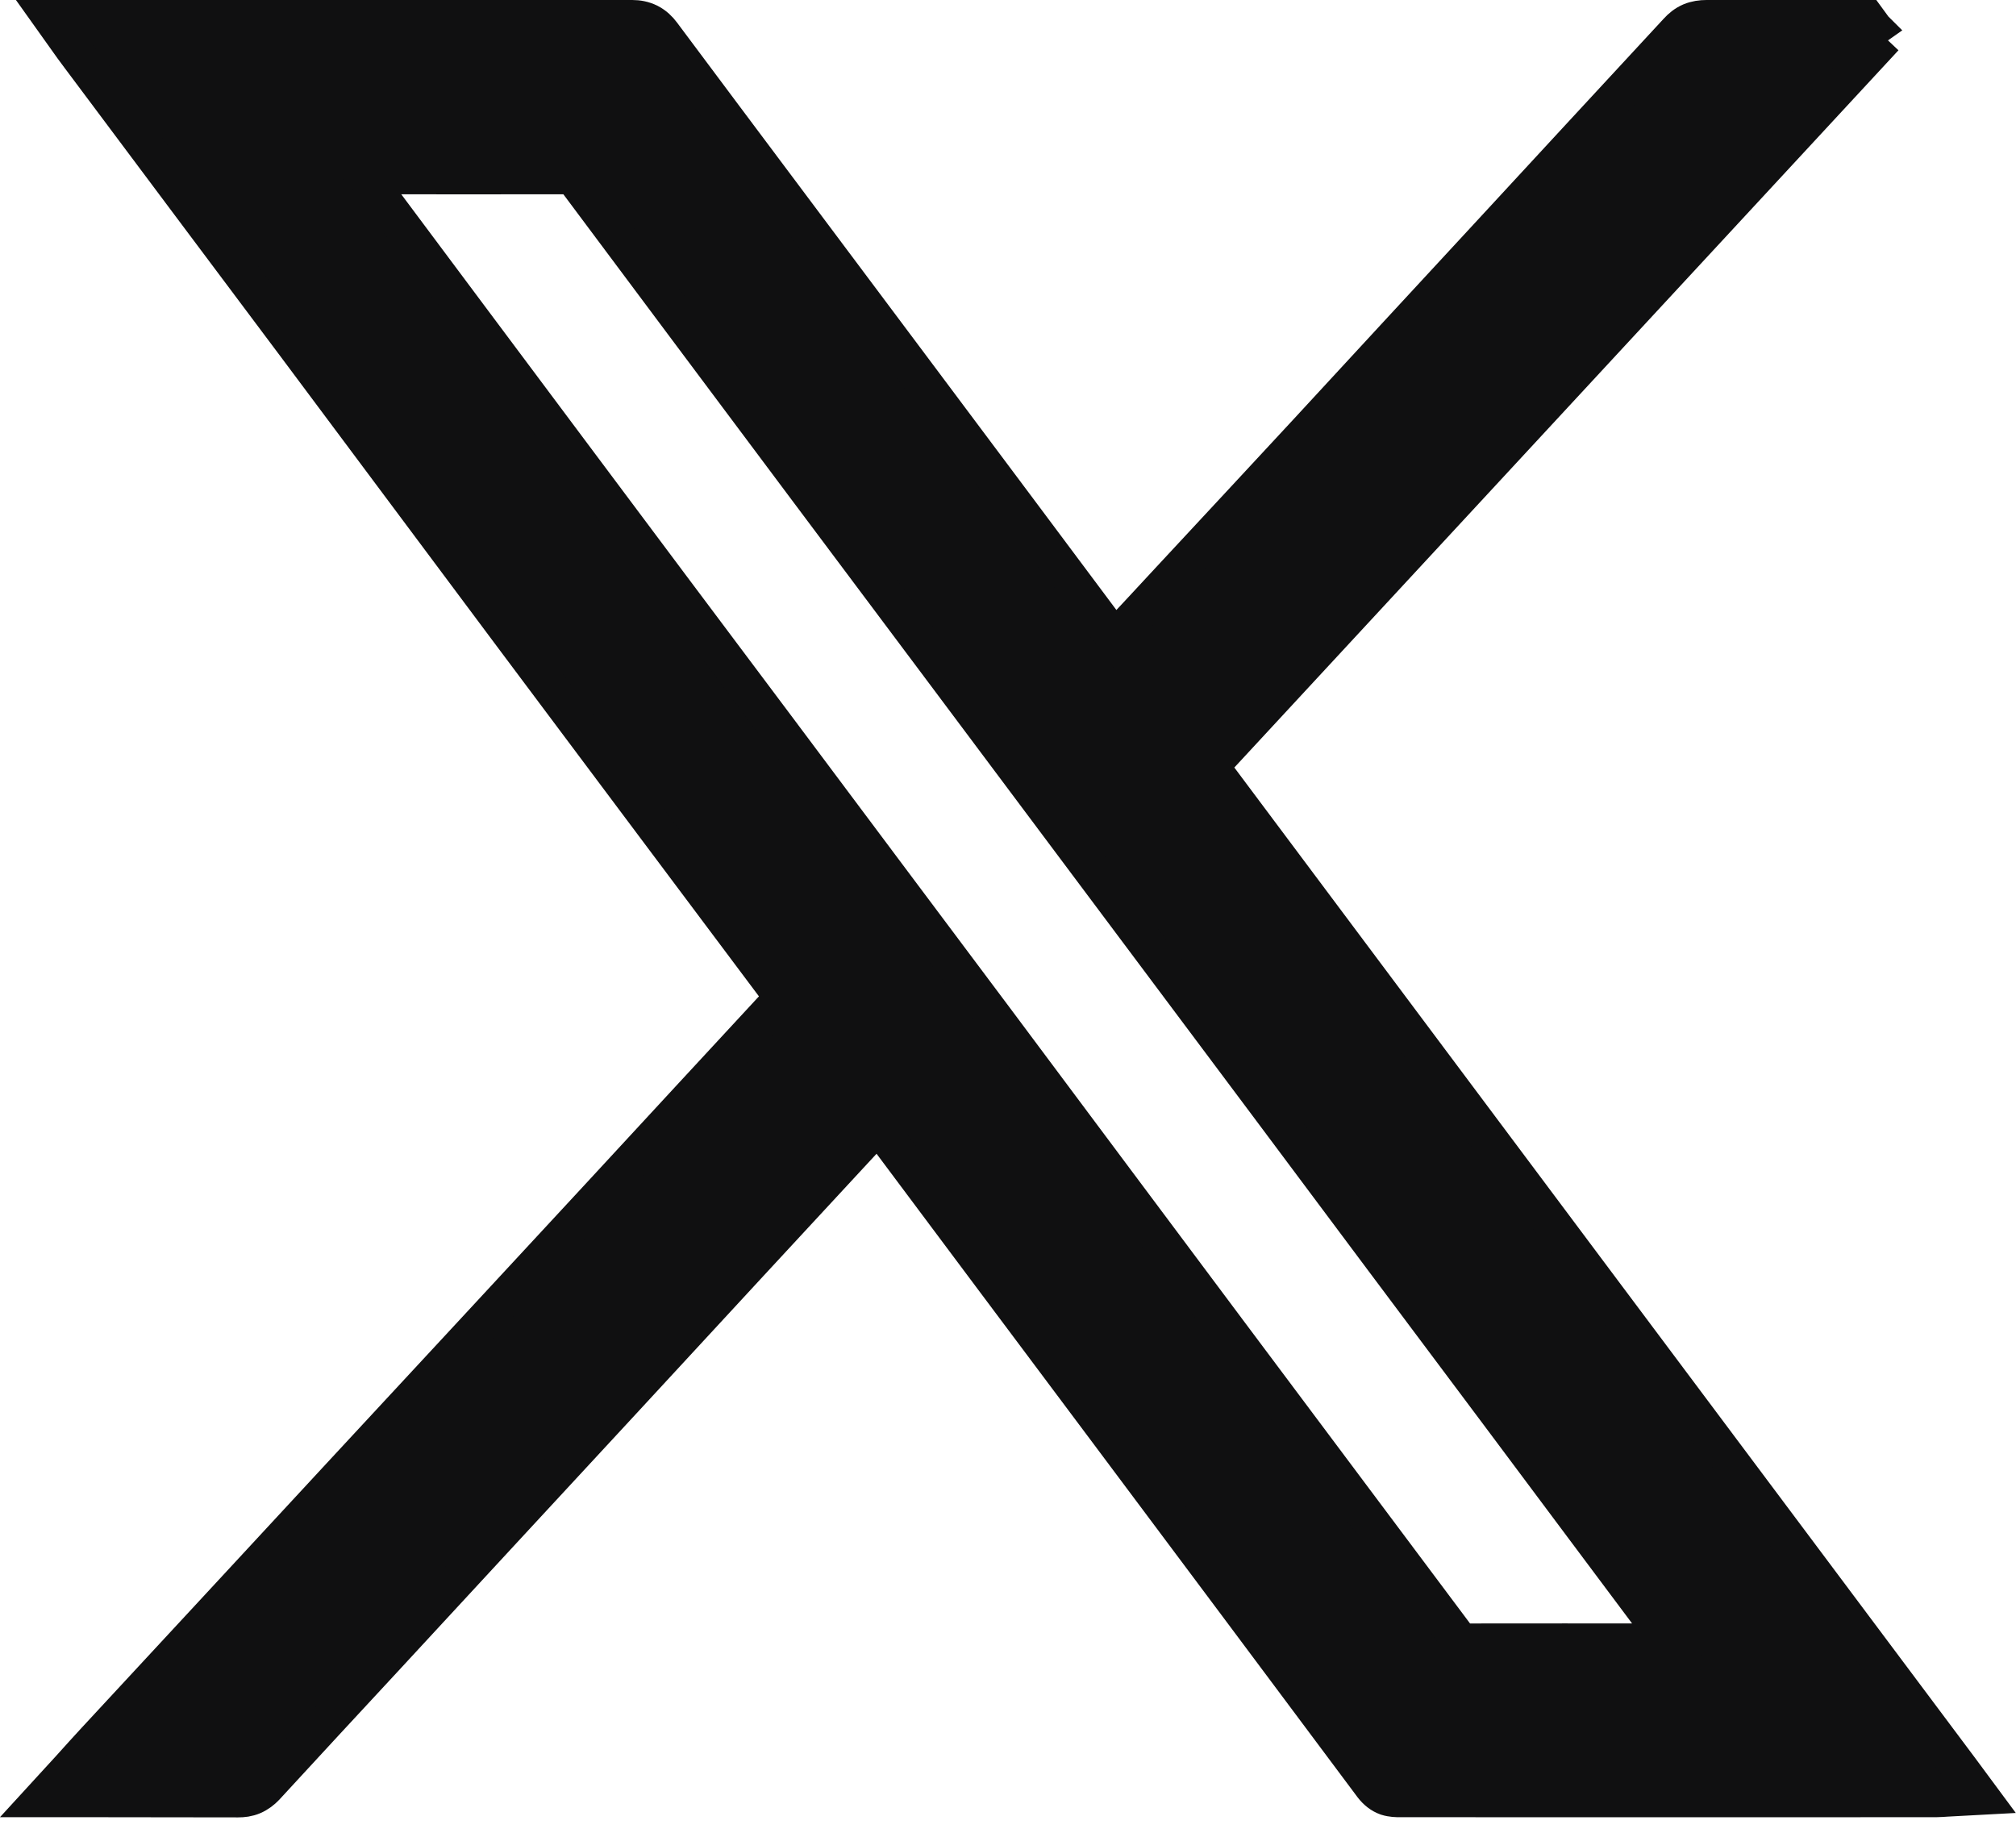
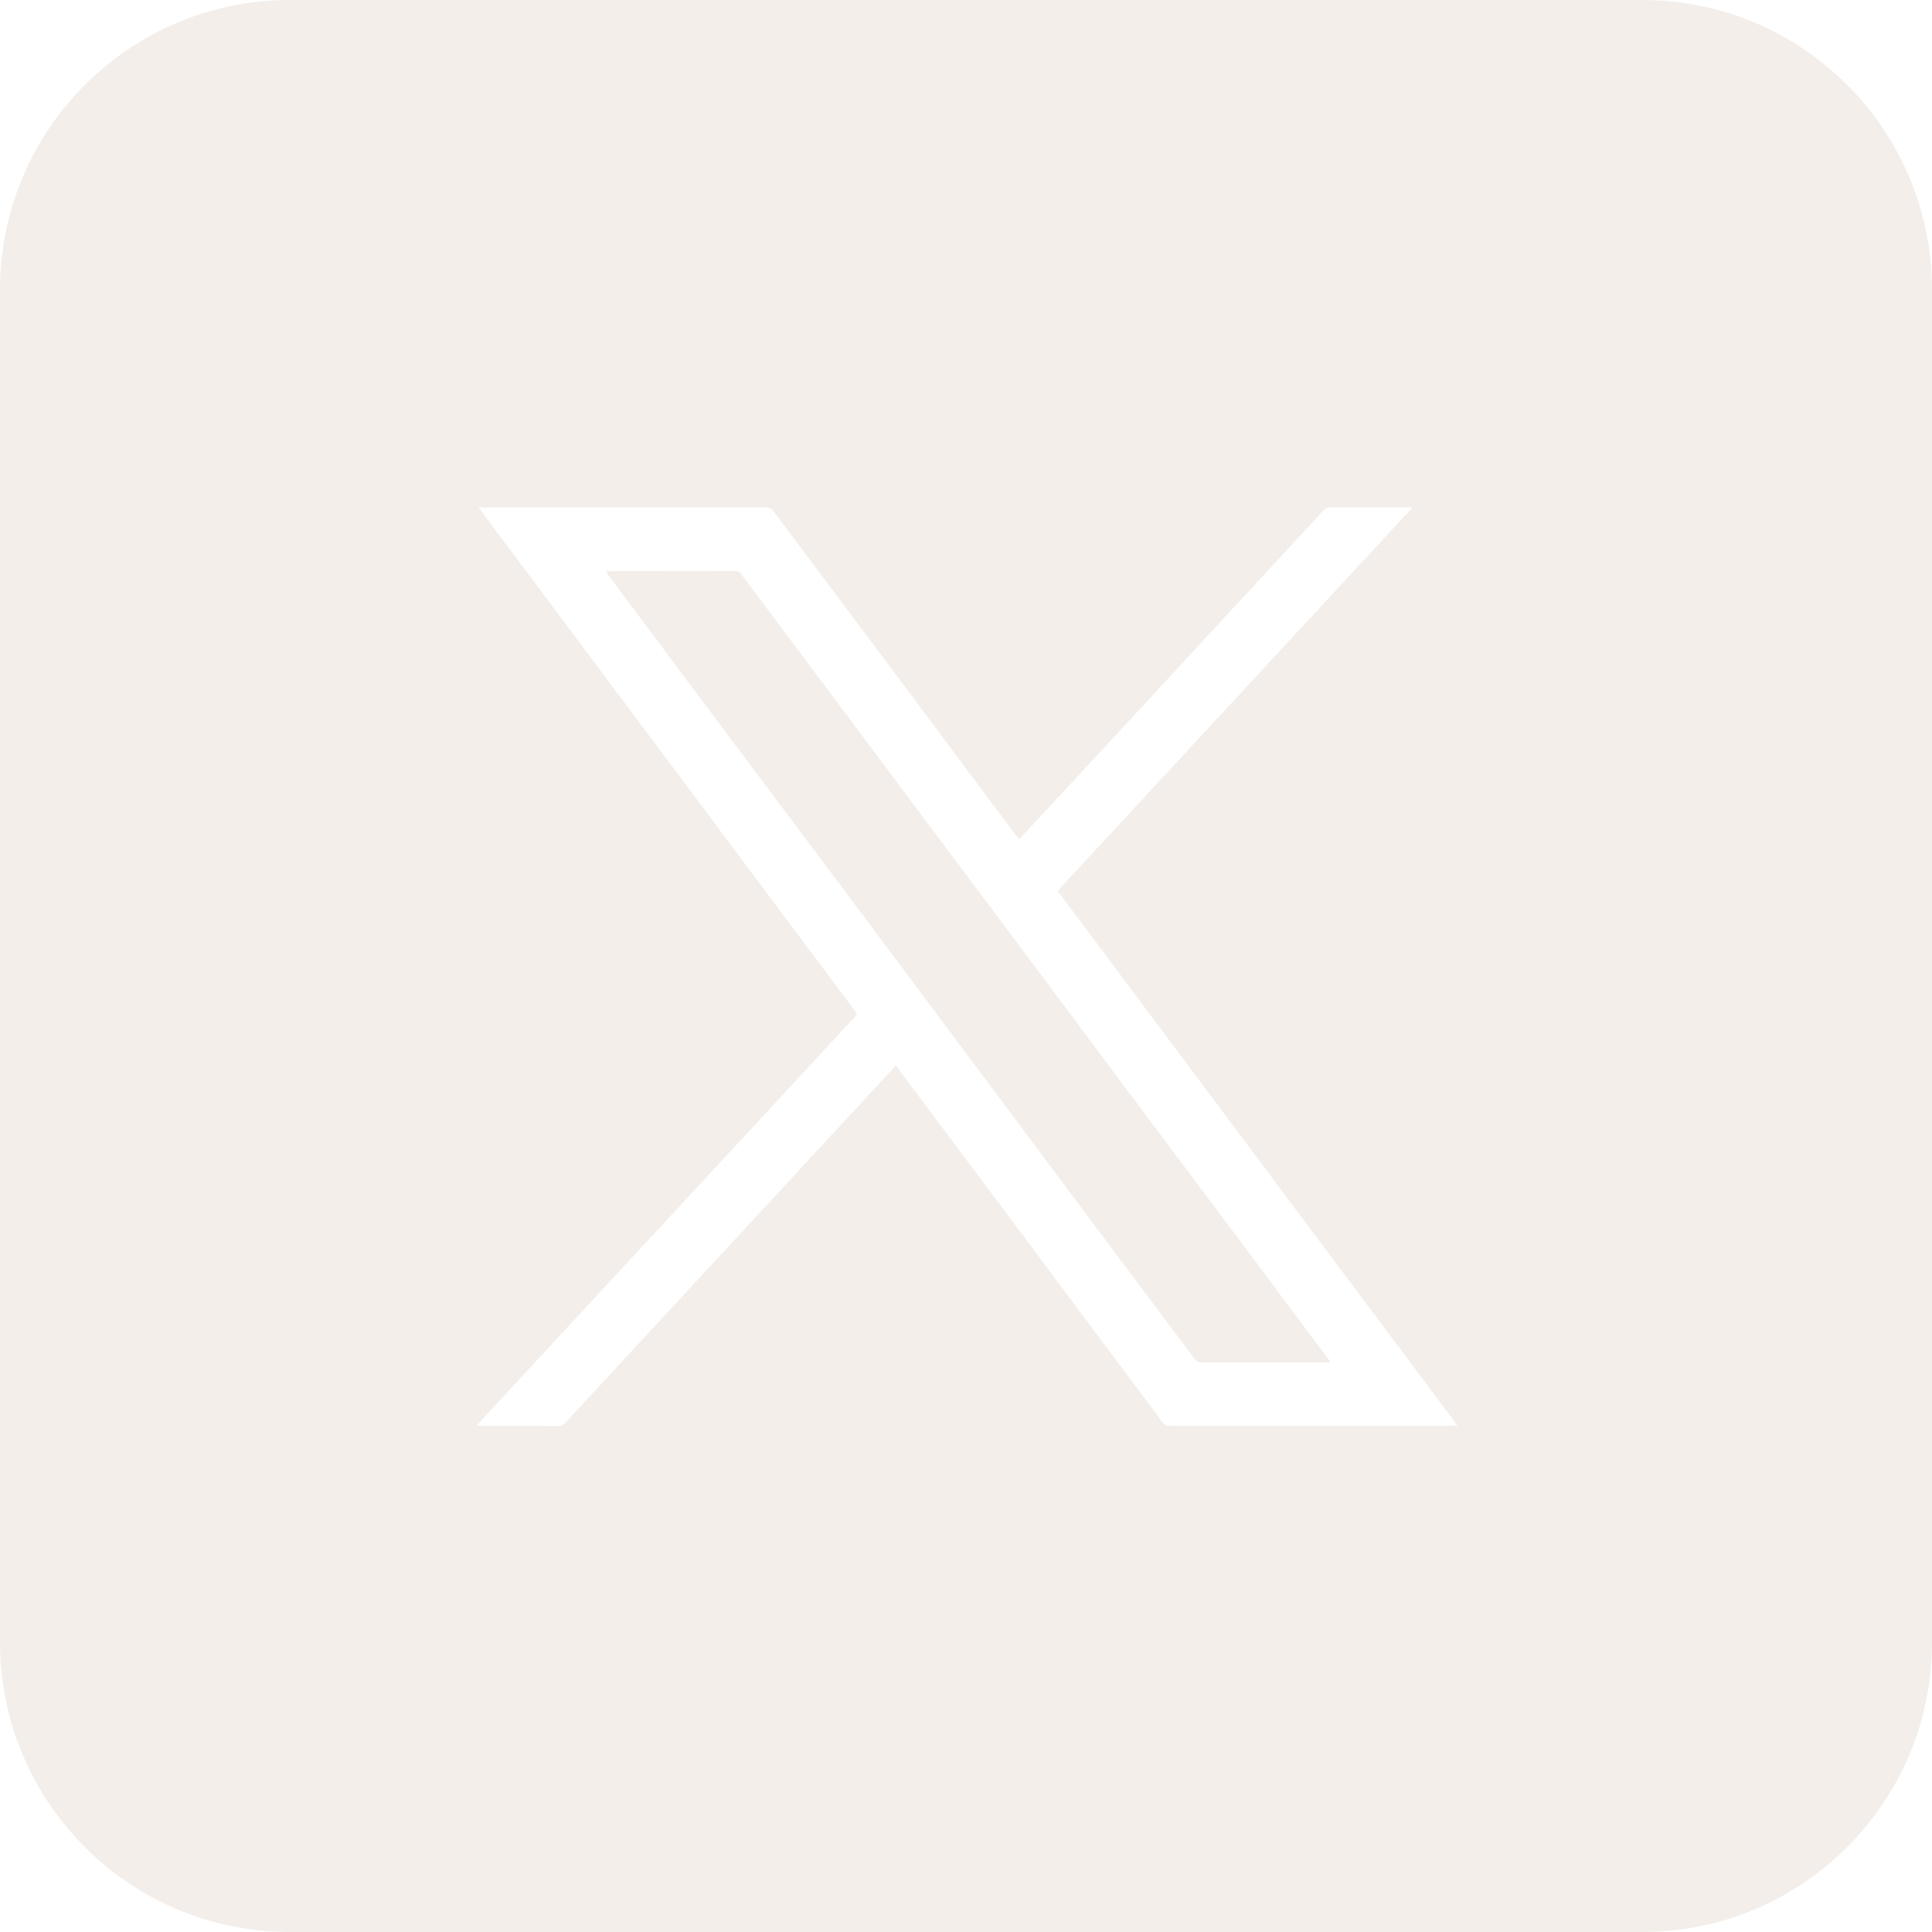
- <svg xmlns="http://www.w3.org/2000/svg" width="11" height="10" viewBox="0 0 11 10" fill="none">
-   <path d="M3.45 0.1C3.479 0.1 3.511 0.105 3.543 0.121C3.574 0.137 3.597 0.16 3.614 0.183C4.069 0.793 4.526 1.401 4.981 2.01C5.349 2.501 5.716 2.993 6.083 3.484C6.181 3.379 6.278 3.275 6.374 3.171C6.626 2.9 6.878 2.629 7.13 2.357C7.457 2.003 7.784 1.648 8.112 1.294C8.458 0.919 8.805 0.544 9.152 0.169C9.171 0.148 9.194 0.129 9.224 0.116C9.253 0.104 9.283 0.1 9.311 0.1H10.187L10.217 0.141C10.219 0.145 10.222 0.149 10.225 0.152L10.144 0.209L10.218 0.279C9.014 1.579 7.81 2.879 6.605 4.181C7.968 6.005 9.33 7.825 10.697 9.652L10.808 9.802L10.622 9.812C10.605 9.813 10.583 9.815 10.565 9.815C9.589 9.816 8.613 9.815 7.637 9.815C7.621 9.815 7.595 9.815 7.566 9.806C7.535 9.795 7.509 9.774 7.488 9.747C6.997 9.089 6.505 8.431 6.013 7.773C5.607 7.231 5.202 6.689 4.791 6.139C4.324 6.643 3.857 7.148 3.391 7.653C2.96 8.118 2.53 8.584 2.1 9.049C1.883 9.283 1.666 9.517 1.451 9.751C1.432 9.771 1.409 9.789 1.381 9.801C1.353 9.813 1.325 9.816 1.299 9.816L0.511 9.815H0.227L0.38 9.648C0.43 9.593 0.474 9.543 0.518 9.496C0.962 9.017 1.406 8.538 1.849 8.059C2.322 7.549 2.794 7.04 3.266 6.53C3.601 6.168 3.935 5.805 4.271 5.443C3.777 4.784 3.284 4.125 2.79 3.465C2.396 2.938 2.004 2.411 1.61 1.884C1.229 1.375 0.848 0.867 0.468 0.358C0.445 0.328 0.422 0.296 0.395 0.26L0.281 0.1H3.45ZM1.99 0.96C2.37 1.469 2.749 1.977 3.129 2.485C3.498 2.979 3.868 3.473 4.238 3.966C4.638 4.502 5.04 5.037 5.44 5.572C5.858 6.132 6.275 6.691 6.693 7.25C7.118 7.819 7.546 8.389 7.971 8.958C8.349 8.957 8.727 8.958 9.105 8.958C8.794 8.543 8.484 8.127 8.173 7.711C7.754 7.151 7.334 6.591 6.916 6.03C6.559 5.554 6.204 5.077 5.847 4.601C5.365 3.956 4.883 3.313 4.401 2.669C3.975 2.099 3.549 1.53 3.124 0.96C2.746 0.961 2.368 0.96 1.99 0.96Z" fill="#101011" stroke="#101011" stroke-width="0.2" />
+ <svg xmlns="http://www.w3.org/2000/svg" width="20" height="20" viewBox="0 0 20 20" fill="none">
+   <path fill-rule="evenodd" clip-rule="evenodd" d="M3 0C1.343 0 0 1.343 0 3V17C0 18.657 1.343 20 3 20H17C18.657 20 20 18.657 20 17V3C20 1.343 18.657 0 17 0H3ZM10.948 9.223L14.614 5.263L14.607 5.252C14.541 5.252 14.474 5.252 14.408 5.252C14.199 5.252 13.991 5.253 13.782 5.251C13.746 5.251 13.721 5.262 13.697 5.288C13.466 5.538 13.236 5.787 13.005 6.037C12.889 6.162 12.773 6.287 12.658 6.412C12.51 6.572 12.363 6.731 12.215 6.891C12.036 7.085 11.856 7.28 11.676 7.475C11.475 7.692 11.274 7.909 11.073 8.125C11.022 8.18 10.972 8.234 10.921 8.289L10.551 8.688C10.547 8.684 10.543 8.679 10.54 8.675C10.532 8.666 10.525 8.658 10.519 8.65C10.382 8.467 10.245 8.283 10.108 8.1C9.864 7.773 9.62 7.447 9.376 7.12C9.241 6.941 9.107 6.761 8.972 6.581C8.651 6.153 8.33 5.724 8.01 5.295C7.986 5.263 7.964 5.251 7.926 5.251C7.094 5.252 6.262 5.252 5.43 5.252C5.292 5.252 5.153 5.252 5.014 5.252H4.954C4.964 5.265 4.973 5.278 4.981 5.289C4.997 5.311 5.011 5.33 5.025 5.35C5.165 5.536 5.304 5.723 5.444 5.909C5.685 6.231 5.926 6.553 6.167 6.875C6.374 7.152 6.582 7.43 6.789 7.707C6.975 7.956 7.161 8.205 7.347 8.454C7.849 9.127 8.353 9.799 8.856 10.471C8.871 10.491 8.874 10.502 8.855 10.521C8.639 10.754 8.424 10.987 8.208 11.22C8.077 11.362 7.946 11.503 7.815 11.645C7.566 11.914 7.317 12.182 7.068 12.451C6.845 12.691 6.622 12.932 6.399 13.173C5.956 13.651 5.513 14.13 5.07 14.609C5.041 14.64 5.013 14.671 4.982 14.705C4.966 14.722 4.949 14.741 4.932 14.76H4.989C5.052 14.76 5.115 14.76 5.178 14.76C5.378 14.76 5.578 14.76 5.777 14.761C5.809 14.761 5.832 14.752 5.854 14.727C6.014 14.553 6.175 14.38 6.335 14.207C6.391 14.146 6.447 14.086 6.502 14.026C6.669 13.846 6.835 13.666 7.001 13.487C7.265 13.201 7.529 12.916 7.793 12.631C8.068 12.333 8.343 12.036 8.618 11.739C8.815 11.527 9.012 11.314 9.208 11.102C9.223 11.086 9.237 11.07 9.251 11.054C9.259 11.046 9.266 11.037 9.274 11.029C9.37 11.158 9.466 11.287 9.562 11.415C9.899 11.866 10.233 12.313 10.567 12.759C10.693 12.929 10.82 13.098 10.947 13.268C11.312 13.756 11.677 14.243 12.041 14.732C12.06 14.757 12.082 14.76 12.109 14.76C12.805 14.76 13.501 14.76 14.197 14.76C14.476 14.76 14.756 14.76 15.035 14.76C15.045 14.76 15.055 14.759 15.067 14.758C15.073 14.758 15.079 14.757 15.087 14.757L10.948 9.223ZM13.767 14.091C13.768 14.095 13.771 14.098 13.773 14.103L13.774 14.103H13.643C13.556 14.103 13.469 14.103 13.382 14.103C13.069 14.103 12.756 14.103 12.443 14.104C12.408 14.104 12.386 14.095 12.365 14.066C12.117 13.734 11.869 13.403 11.621 13.072C11.442 12.833 11.264 12.595 11.086 12.357C10.856 12.05 10.627 11.742 10.397 11.435C10.21 11.183 10.022 10.931 9.834 10.68C9.434 10.145 9.033 9.61 8.633 9.075C8.478 8.868 8.323 8.662 8.169 8.455C7.954 8.169 7.739 7.882 7.524 7.595C7.18 7.135 6.836 6.674 6.492 6.214C6.423 6.122 6.355 6.03 6.286 5.938C6.284 5.935 6.282 5.931 6.279 5.927C6.278 5.924 6.275 5.92 6.273 5.915C6.279 5.915 6.285 5.914 6.29 5.914C6.301 5.913 6.31 5.912 6.32 5.912C6.427 5.912 6.535 5.912 6.642 5.912C6.964 5.912 7.287 5.912 7.609 5.911C7.638 5.911 7.657 5.92 7.675 5.944C8.102 6.516 8.528 7.087 8.956 7.658C9.187 7.967 9.418 8.276 9.65 8.585C9.9 8.92 10.151 9.254 10.402 9.589C10.596 9.849 10.791 10.109 10.985 10.37C11.146 10.586 11.308 10.802 11.469 11.018C11.694 11.319 11.919 11.619 12.144 11.92C12.338 12.179 12.532 12.438 12.726 12.697C12.994 13.056 13.262 13.415 13.53 13.774C13.607 13.876 13.683 13.978 13.76 14.081C13.762 14.084 13.764 14.087 13.767 14.091Z" fill="#F3EEEA" />
</svg>
